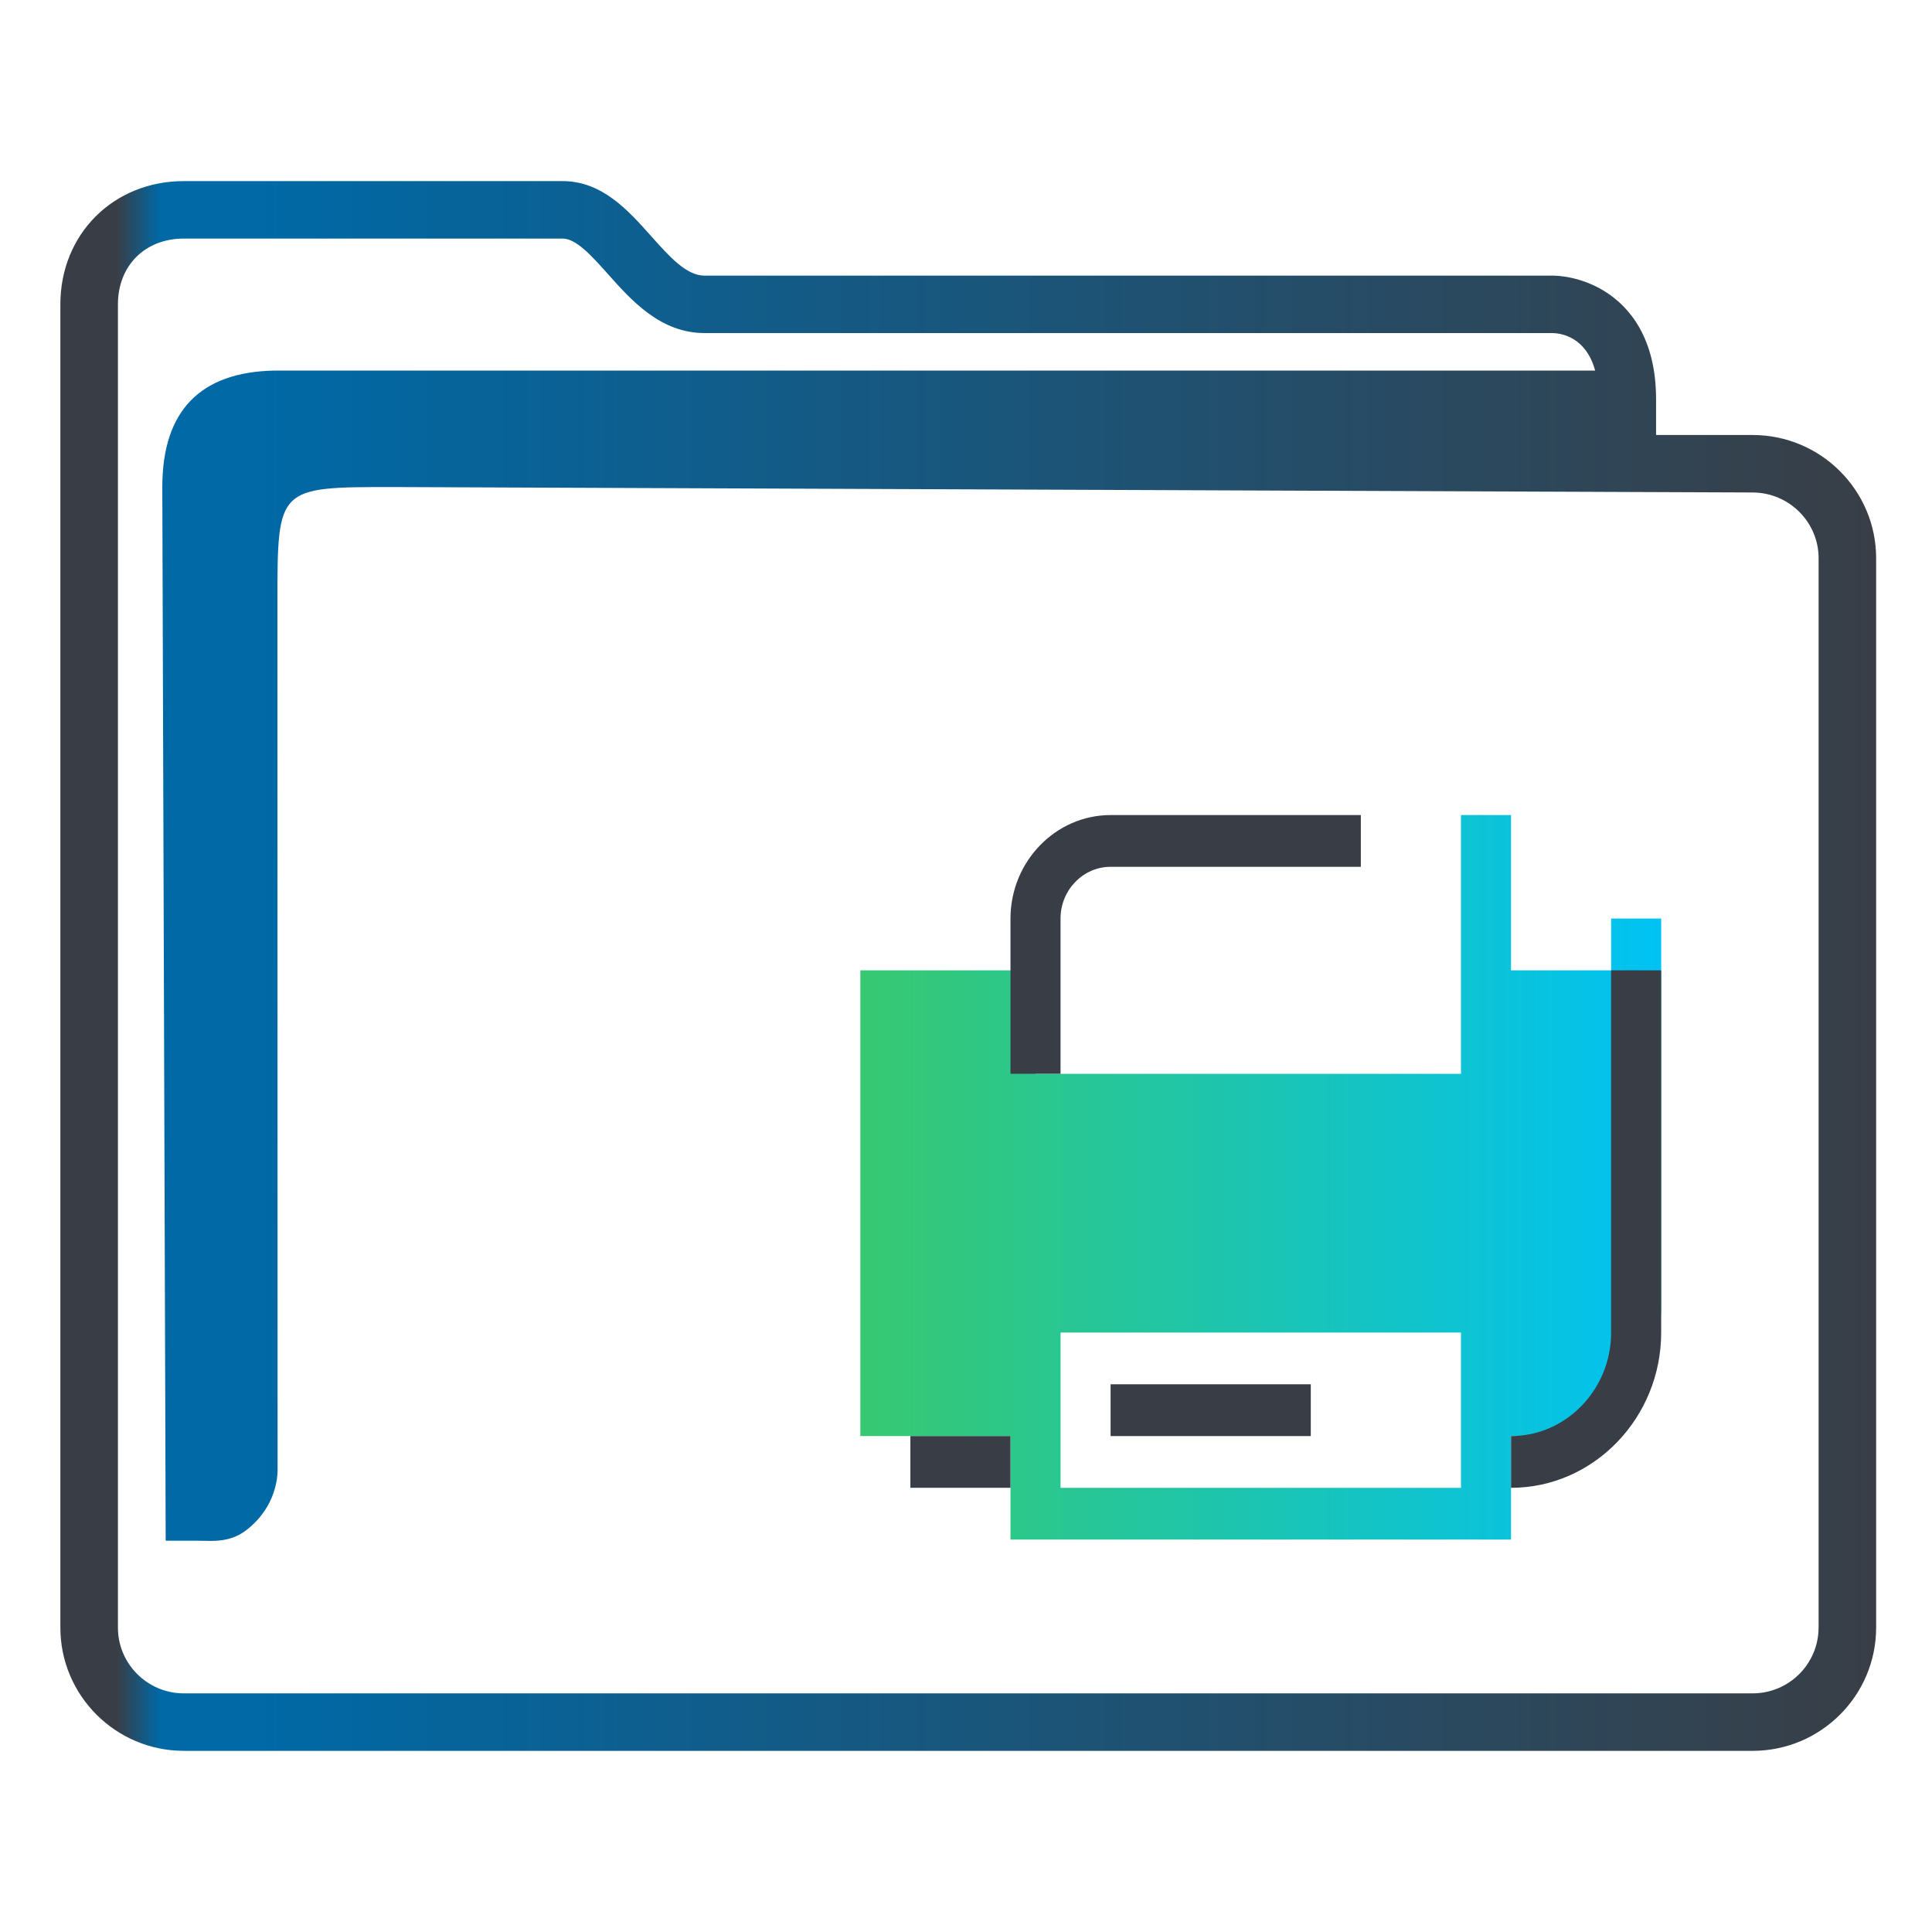
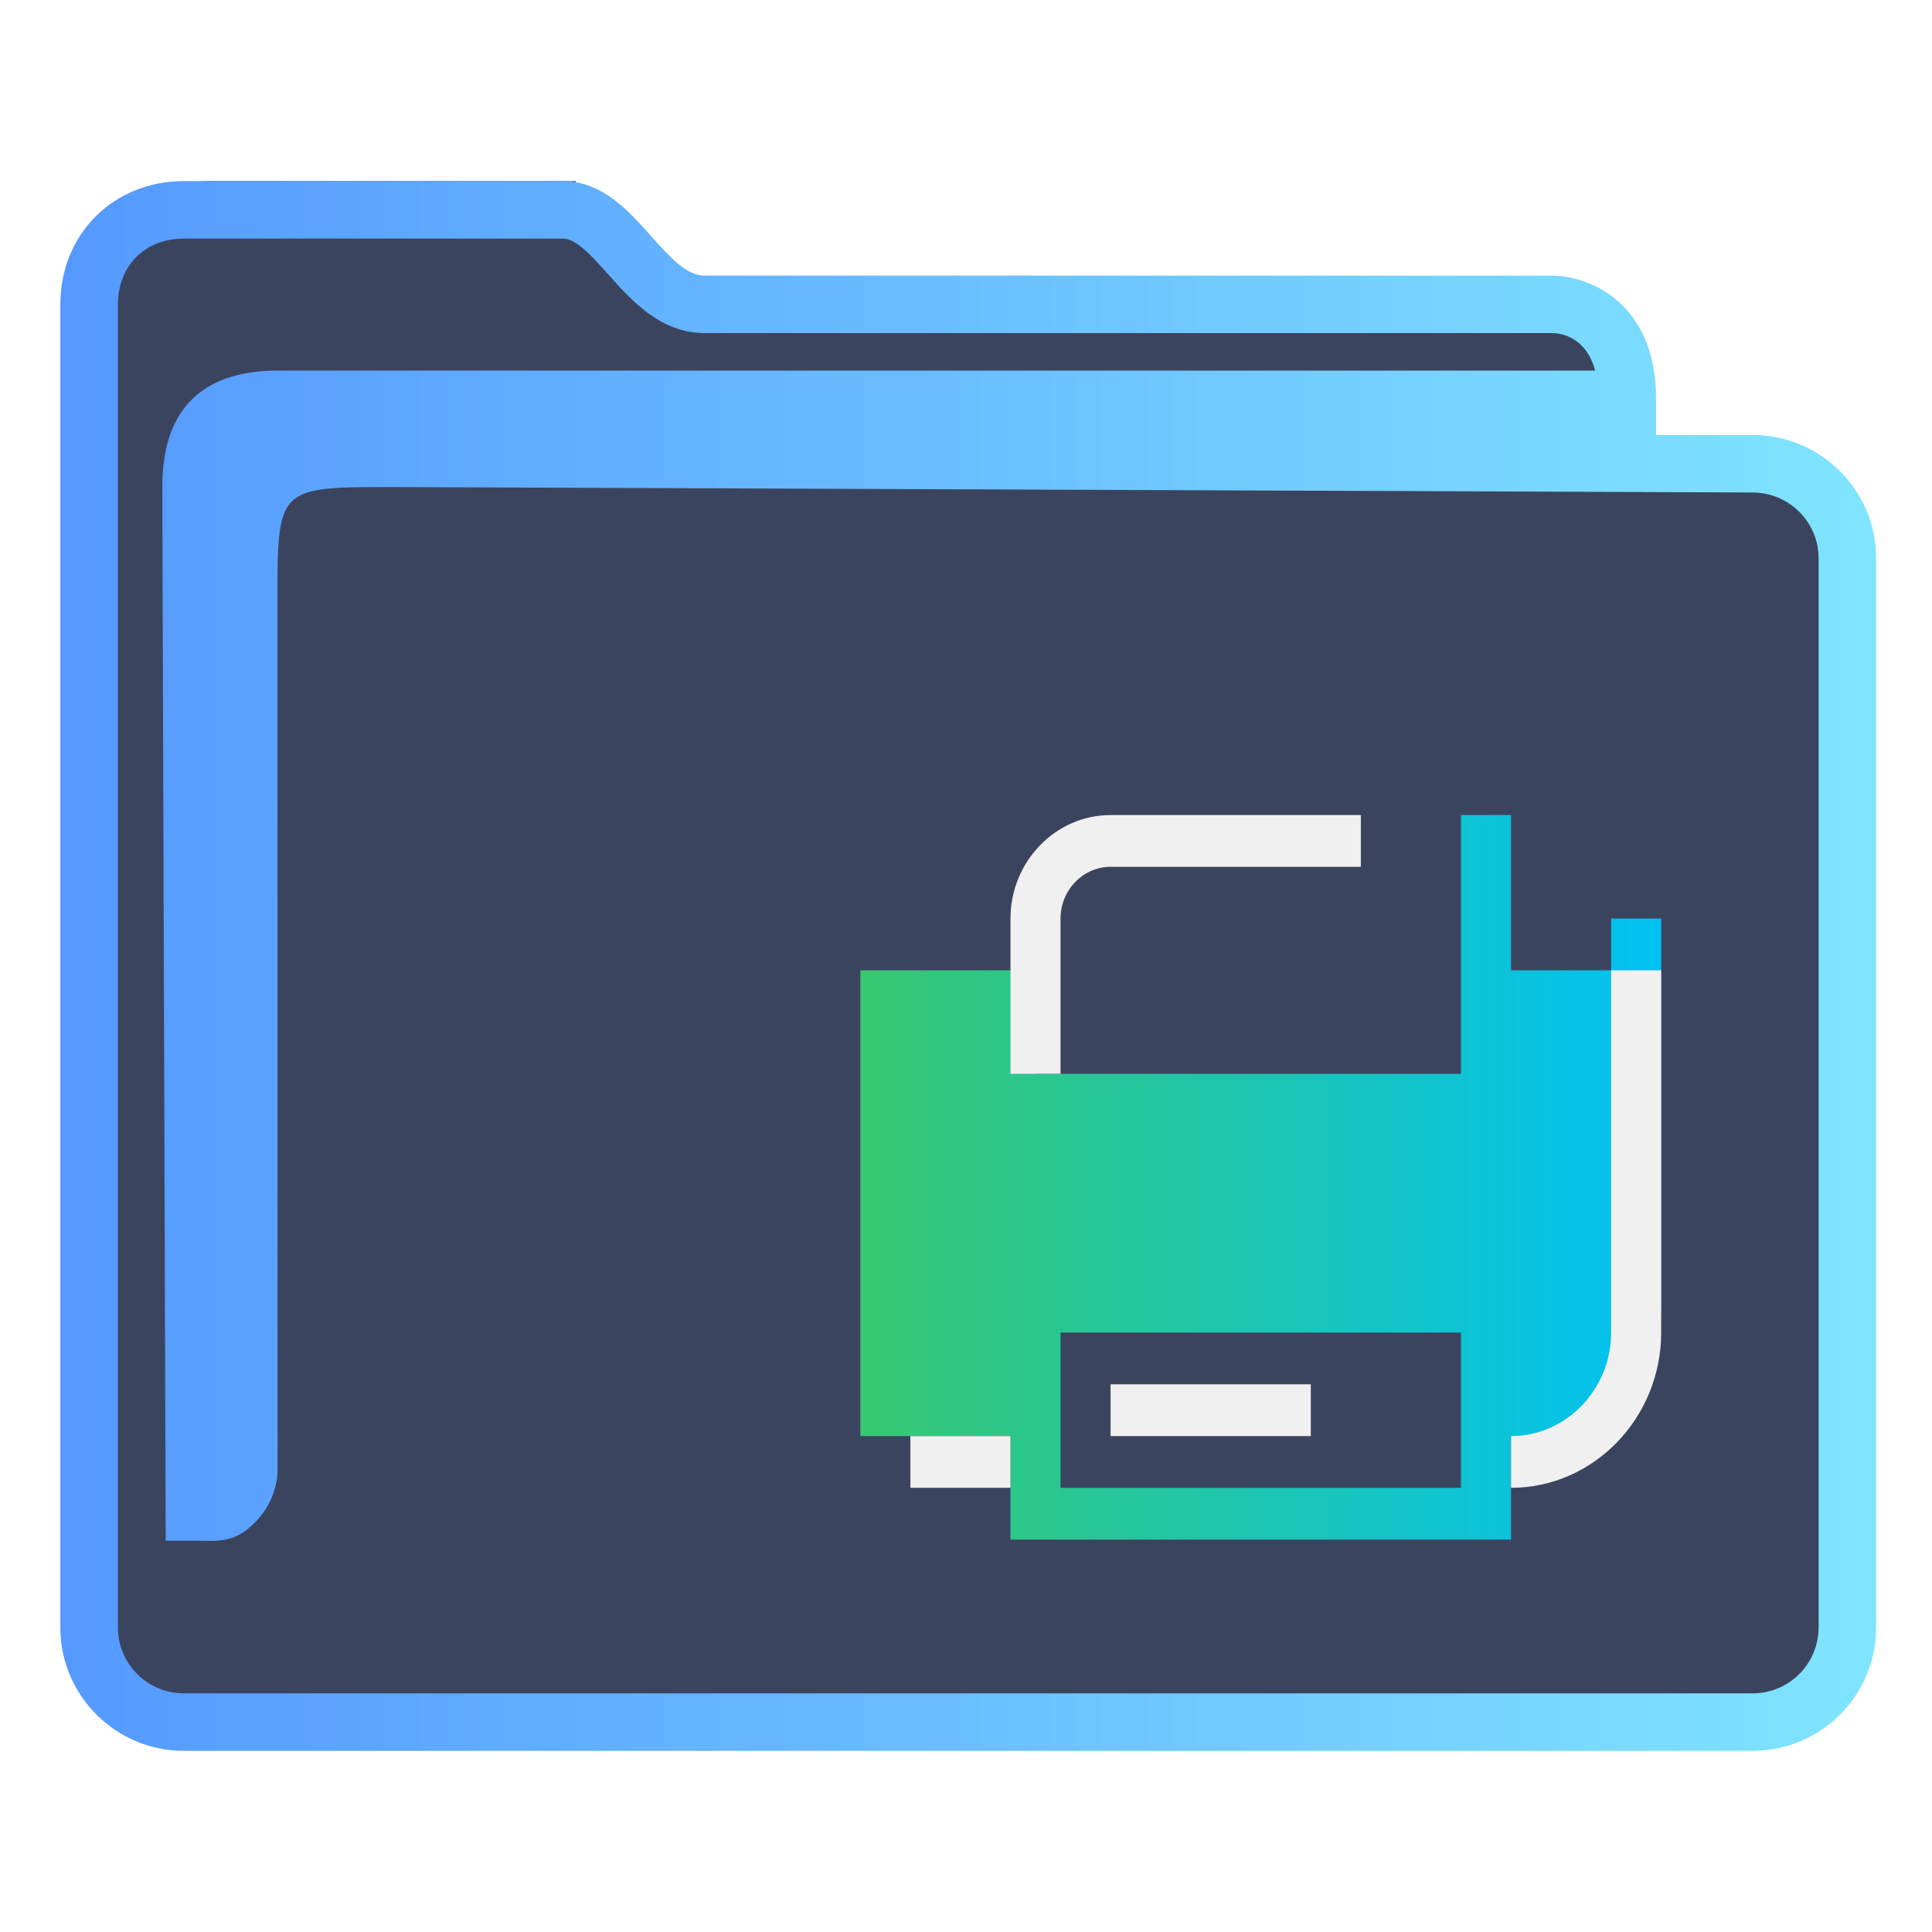
<svg xmlns="http://www.w3.org/2000/svg" xmlns:xlink="http://www.w3.org/1999/xlink" width="64" version="1.1" height="64" id="svg17">
  <defs id="defs5455">
    <linearGradient id="linearGradient867">
      <stop style="stop-color:#37c871;stop-opacity:1" offset="0" id="stop863" />
      <stop style="stop-color:#00c2f3;stop-opacity:1" offset="1" id="stop865" />
    </linearGradient>
-     <linearGradient xlink:href="#linearGradient991" id="linearGradient1482" x1="386.571" y1="516.398" x2="446.621" y2="516.398" gradientUnits="userSpaceOnUse" gradientTransform="matrix(1.001665,0,0,1,-0.64349,-0.6)" />
-     <linearGradient id="linearGradient991">
-       <stop style="stop-color:#393e46;stop-opacity:1" offset="0" id="stop987" />
-       <stop style="stop-color:#393e46;stop-opacity:1" offset="0.031" id="stop1929" />
-       <stop style="stop-color:#0069a6;stop-opacity:1" offset="0.055" id="stop1263" />
-       <stop style="stop-color:#0069a6;stop-opacity:1" offset="0.109" id="stop1027" />
-       <stop style="stop-color:#393e46;stop-opacity:1" offset="1" id="stop989" />
+     <linearGradient xlink:href="#linearGradient2669" id="linearGradient2671" x1="386.571" y1="515.798" x2="446.721" y2="515.798" gradientUnits="userSpaceOnUse" />
+     <linearGradient id="linearGradient2669">
+       <stop style="stop-color:#5599ff;stop-opacity:1;" offset="0" id="stop2665" />
+       <stop style="stop-color:#80e5ff;stop-opacity:1" offset="1" id="stop2667" />
    </linearGradient>
-     <linearGradient xlink:href="#linearGradient867" id="linearGradient869" x1="413.071" y1="522.798" x2="440.5" y2="522.798" gradientUnits="userSpaceOnUse" gradientTransform="matrix(0.9672032,0,0,1,13.54743,0)" />
+     <linearGradient xlink:href="#linearGradient867" id="linearGradient1136" gradientUnits="userSpaceOnUse" gradientTransform="matrix(0.9672032,0,0,1,13.54743,0)" x1="413.071" y1="522.798" x2="440.5" y2="522.798" />
  </defs>
  <g id="layer1" transform="translate(-384.5714,-483.798)">
-     <path id="Print_1_" class="st0" d="m 432.968,527.941 h -13.264 v 5.143 h 13.264 z m -19.897,-12 h 5.803 v 3.429 h 14.094 V 510.798 h 1.658 v 5.143 h 3.316 v -1.714 h 1.658 v 12.857 c 0,2.357 -1.865,4.286 -4.145,4.286 h -0.829 v 3.429 h -16.581 v -3.429 h -4.974 z" style="clip-rule:evenodd;fill:url(#linearGradient869);fill-opacity:1;fill-rule:evenodd;stroke-width:0.421" />
-     <path id="Print-s" class="st1" d="m 414.729,531.369 h 3.316 v 1.714 h -3.316 z m 6.632,-1.714 h 6.632 v 1.714 h -6.632 z m 16.581,-1.714 v -12 h 1.658 v 12 c 0,2.829 -2.238,5.143 -4.974,5.143 v -1.714 c 1.824,0 3.316,-1.543 3.316,-3.429 z m -19.897,-13.714 c 0,-1.886 1.492,-3.429 3.316,-3.429 h 8.29 v 1.714 h -8.29 c -0.912,0 -1.658,0.771 -1.658,1.714 v 5.143 h -1.658 z" style="clip-rule:evenodd;fill:#393e46;fill-opacity:1;fill-rule:evenodd;stroke-width:0.421" />
-     <path d="m 442.63,498.208 h -3.199 v -1.181 c 0,-2.051 -0.9,-3.062 -1.655,-3.549 -0.81,-0.522 -1.605,-0.549 -1.757,-0.549 h -28.109 c -0.602,0 -1.168,-0.635 -1.767,-1.307 -0.762,-0.855 -1.626,-1.825 -2.937,-1.825 h -12.544 c -2.332,0 -4.091,1.755 -4.091,4.083 v 43.834 c 0,2.252 1.835,4.083 4.091,4.083 h 51.968 c 2.256,0 4.091,-1.831 4.091,-4.083 v -35.423 c 0,-2.252 -1.835,-4.083 -4.091,-4.083 z m 2.184,39.506 c 0,1.202 -0.98,2.179 -2.184,2.179 h -51.968 c -1.205,0 -2.184,-0.977 -2.184,-2.179 v -43.834 c 0,-1.283 0.898,-2.179 2.184,-2.179 h 12.544 c 0.456,0 0.969,0.576 1.513,1.186 0.772,0.866 1.733,1.944 3.191,1.944 h 28.097 c 0.288,0.008 1.105,0.133 1.405,1.243 h -43.761 c -2.432,0.05 -3.703,1.319 -3.703,3.858 l 0.112,34.904 h 1.159 c 0,0 -0.241,0.002 9.7e-4,0.002 0.375,0 0.967,0.073 1.52,-0.359 0.994,-0.778 1.036,-1.786 1.027,-2.062 l -0.005,-28.677 c 0,-3.808 0,-3.808 3.814,-3.808 l 45.055,0.18 c 1.205,0.005 2.184,0.978 2.184,2.179 v 35.423 z" id="path2-3-3" style="fill:url(#linearGradient1482);fill-opacity:1;stroke-width:0.635" />
+     <path id="fill" d="m 387.571,492.798 v 45 c 0.109,1.511 1,3 3.906,3 h 49.824 c 3.269,0 4.384,-0.499 4.269,-4 v -36 c -1,-2 -8,0 -8,-6 -12,-1 -34,1 -33.929,-5 h -12.074 c -1.998,0 -3.998,1 -3.998,3 z" style="color:#1e92ff;fill:#3b445f;fill-opacity:1;fill-rule:nonzero;stroke:none;stroke-width:10.512" class="ColorScheme-ButtonFocus" />
+     <path d="m 442.63,498.208 h -3.199 v -1.181 c 0,-2.051 -0.9,-3.062 -1.655,-3.549 -0.81,-0.522 -1.605,-0.549 -1.757,-0.549 h -28.109 c -0.602,0 -1.168,-0.635 -1.767,-1.307 -0.762,-0.855 -1.626,-1.825 -2.937,-1.825 h -12.544 c -2.332,0 -4.091,1.755 -4.091,4.083 v 43.834 c 0,2.252 1.835,4.083 4.091,4.083 h 51.968 c 2.256,0 4.091,-1.831 4.091,-4.083 v -35.423 c 0,-2.252 -1.835,-4.083 -4.091,-4.083 z m 2.184,39.506 c 0,1.202 -0.98,2.179 -2.184,2.179 h -51.968 c -1.205,0 -2.184,-0.977 -2.184,-2.179 v -43.834 c 0,-1.283 0.898,-2.179 2.184,-2.179 h 12.544 c 0.456,0 0.969,0.576 1.513,1.186 0.772,0.866 1.733,1.944 3.191,1.944 h 28.097 c 0.288,0.008 1.105,0.133 1.405,1.243 h -43.761 c -2.432,0.05 -3.703,1.319 -3.703,3.858 l 0.112,34.904 h 1.159 c 0,0 -0.241,0.002 9.7e-4,0.002 0.375,0 0.967,0.073 1.52,-0.359 0.994,-0.778 1.036,-1.786 1.027,-2.062 l -0.005,-28.677 c 0,-3.808 0,-3.808 3.814,-3.808 l 45.055,0.18 c 1.205,0.005 2.184,0.978 2.184,2.179 v 35.423 z" id="path2-3-3-2-3-6-7" style="fill:url(#linearGradient2671);fill-opacity:1;stroke-width:0.635" />
+     <path id="Print_1_-7-7" class="st0" d="m 432.968,527.941 h -13.264 v 5.143 h 13.264 z m -19.897,-12 h 5.803 v 3.429 h 14.094 V 510.798 h 1.658 v 5.143 h 3.316 v -1.714 h 1.658 v 12.857 c 0,2.357 -1.865,4.286 -4.145,4.286 h -0.829 v 3.429 h -16.581 v -3.429 h -4.974 z" style="clip-rule:evenodd;fill:url(#linearGradient1136);fill-opacity:1;fill-rule:evenodd;stroke-width:0.421" />
+     <path id="Print-s-5-5" class="st1" d="m 414.729,531.369 h 3.316 v 1.714 h -3.316 z m 6.632,-1.714 h 6.632 v 1.714 h -6.632 z m 16.581,-1.714 v -12 h 1.658 v 12 c 0,2.829 -2.238,5.143 -4.974,5.143 v -1.714 c 1.824,0 3.316,-1.543 3.316,-3.429 z m -19.897,-13.714 c 0,-1.886 1.492,-3.429 3.316,-3.429 h 8.29 v 1.714 h -8.29 c -0.912,0 -1.658,0.771 -1.658,1.714 v 5.143 h -1.658 z" style="clip-rule:evenodd;fill:#f0f0f0;fill-opacity:1;fill-rule:evenodd;stroke-width:0.421" />
  </g>
</svg>
